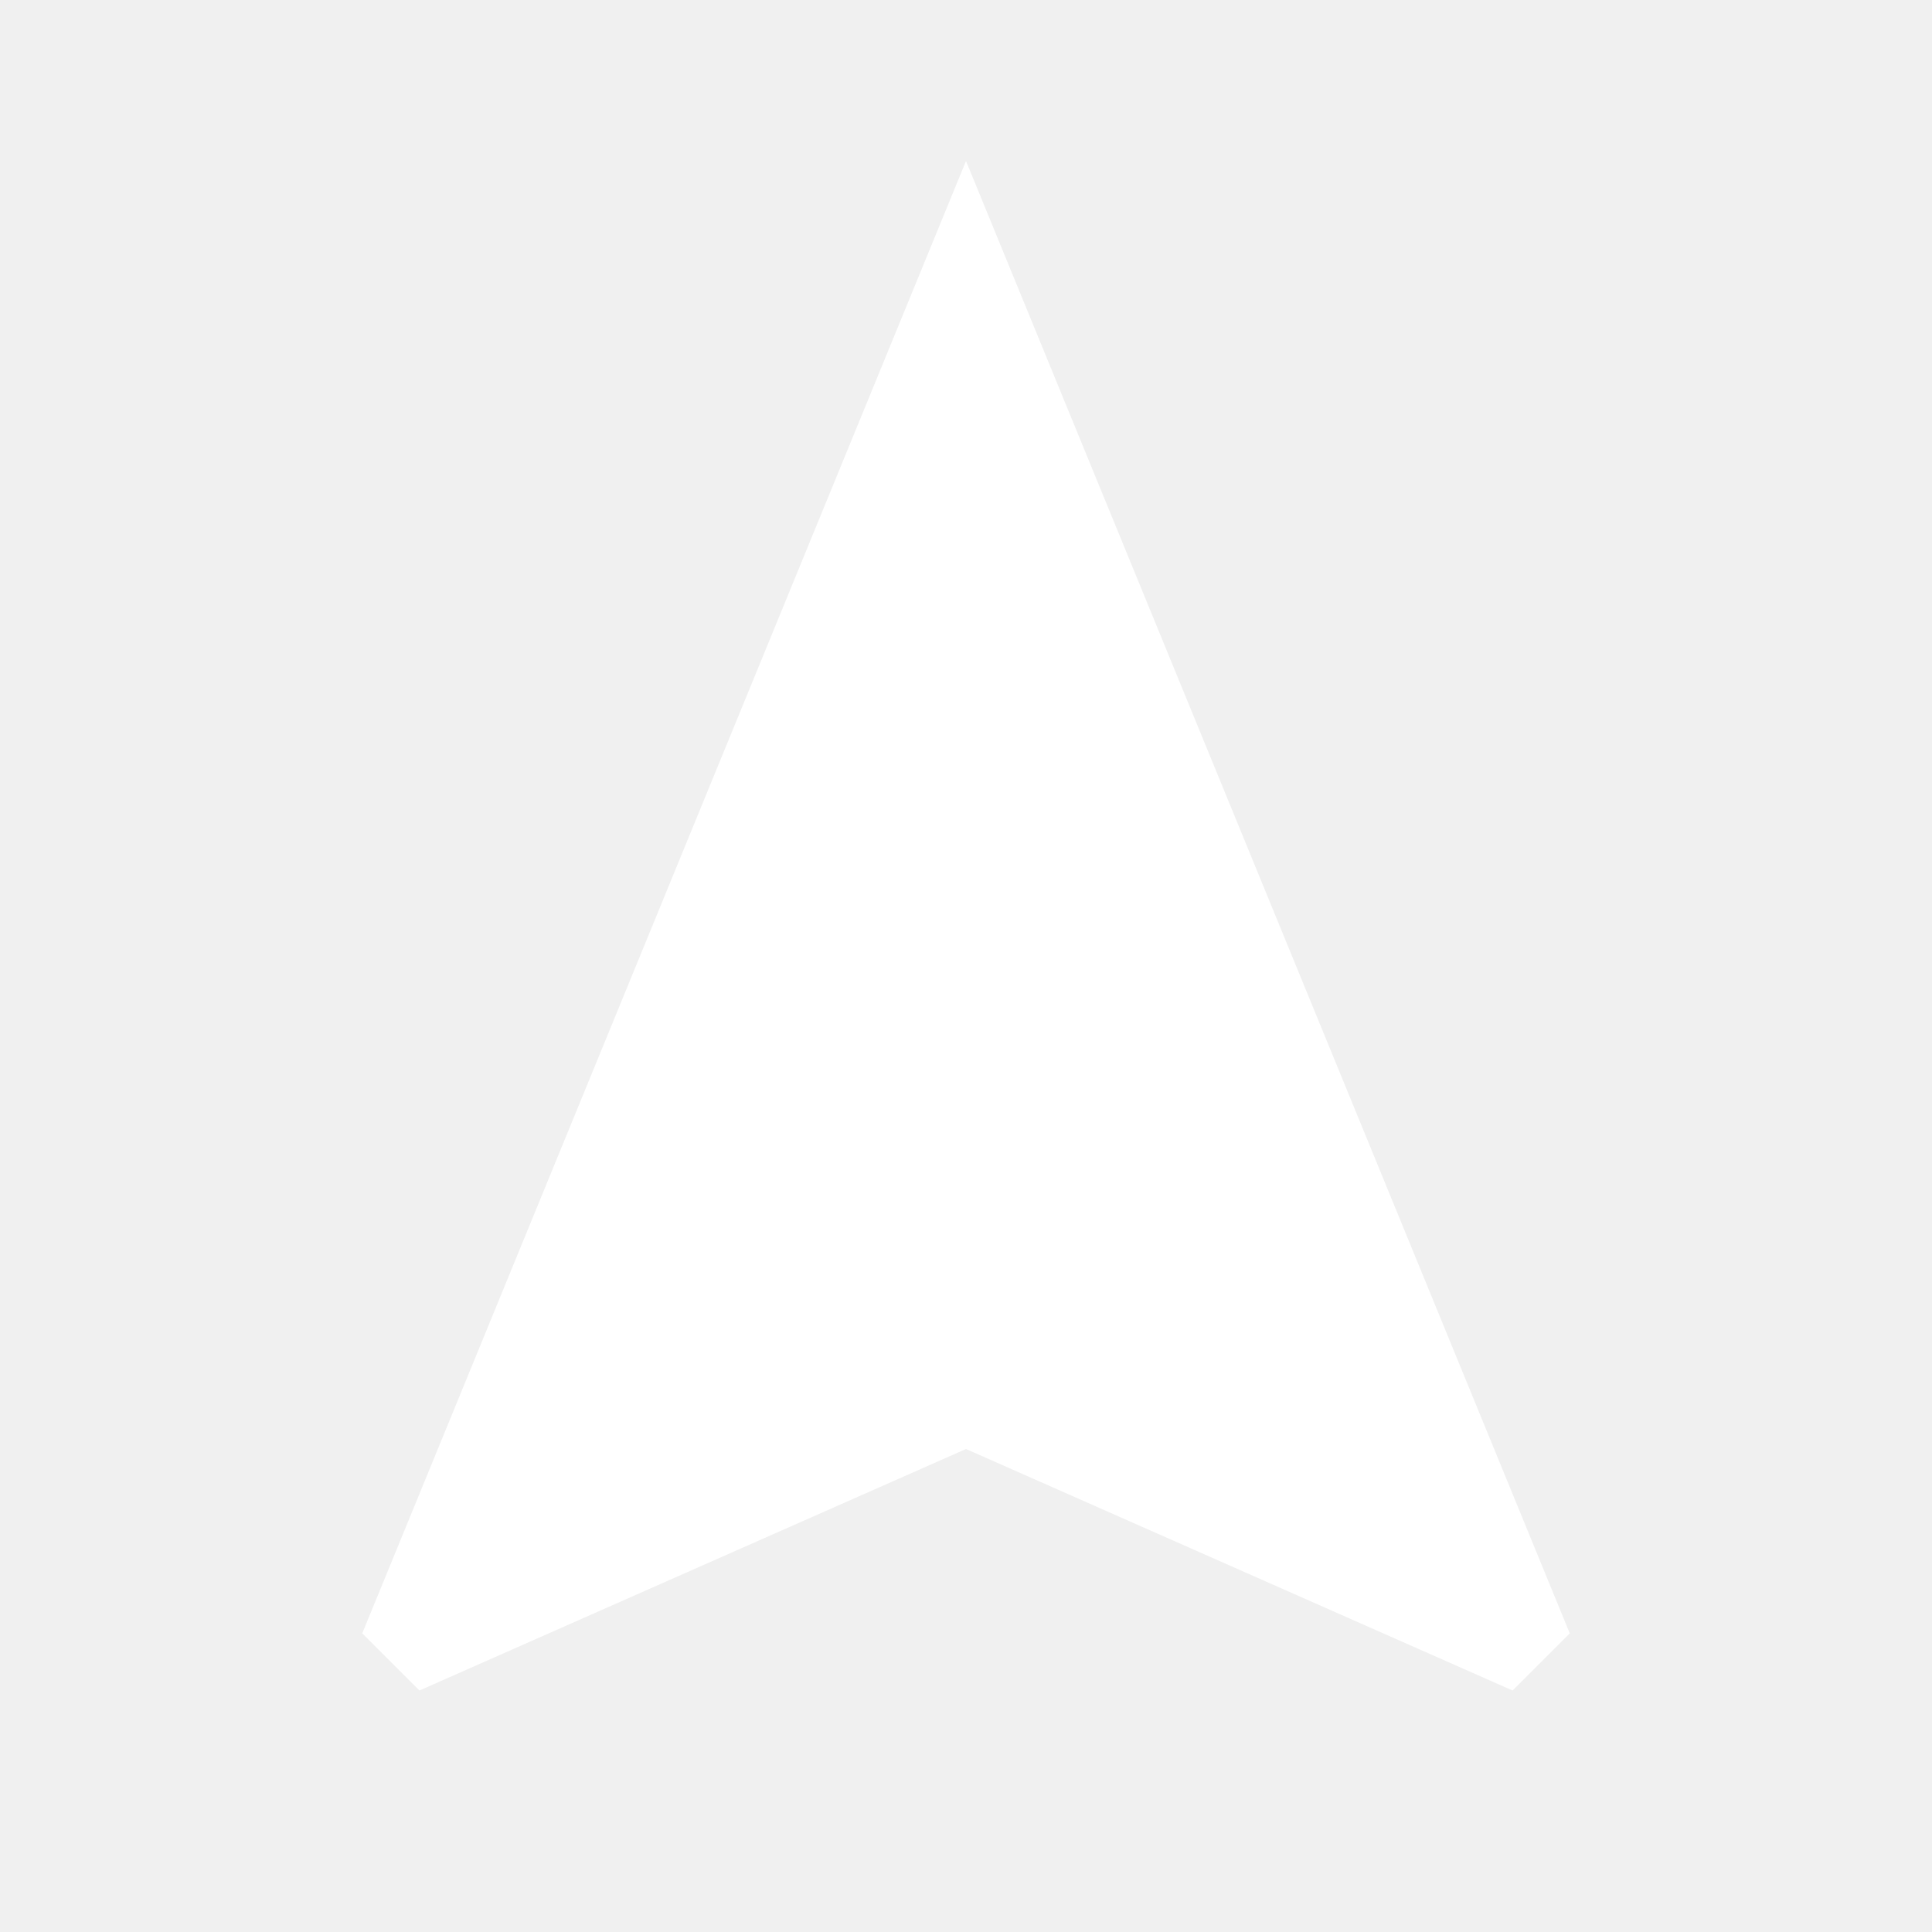
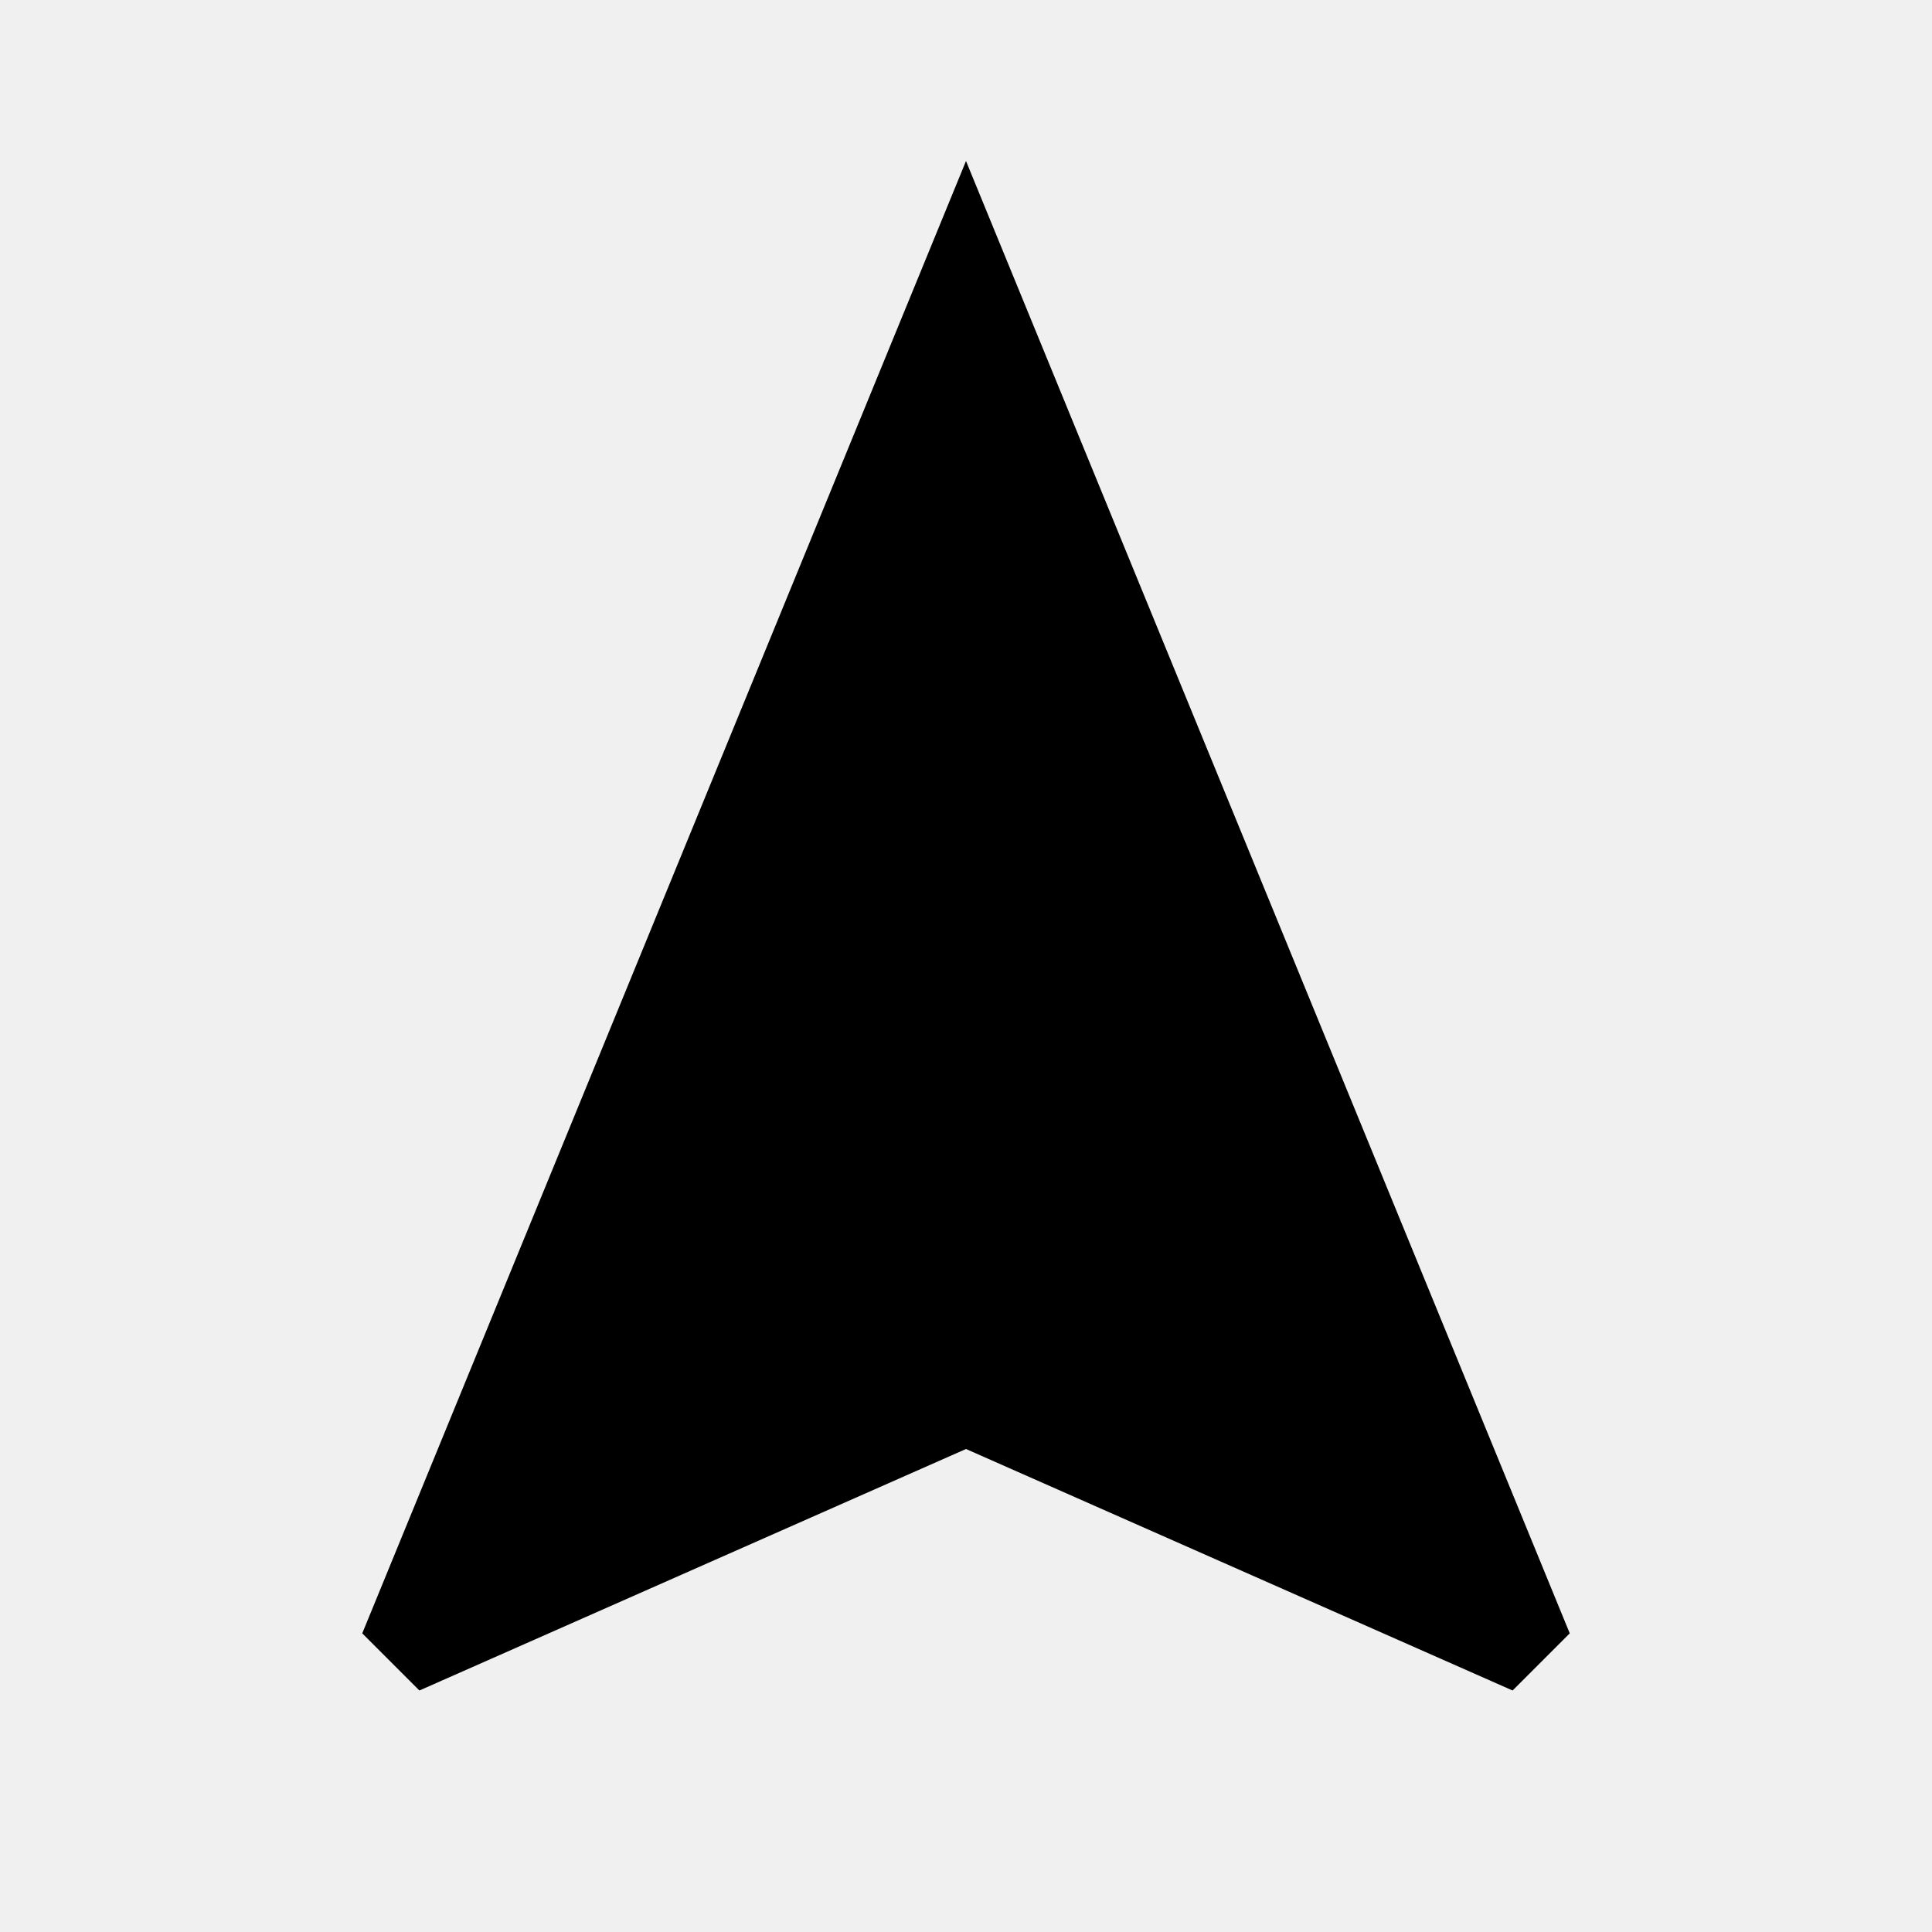
- <svg xmlns="http://www.w3.org/2000/svg" fill="#FFFFFF" height="48" viewBox="0 0 24 24" width="48">
+ <svg xmlns="http://www.w3.org/2000/svg" id="navigation" height="48" viewBox="0 0 24 24" width="48">
  <path d="M0 0h24v24H0z" fill="none" />
  <path d="M12 2L4.5 20.29l.71.71L12 18l6.79 3 .71-.71z" />
</svg>
